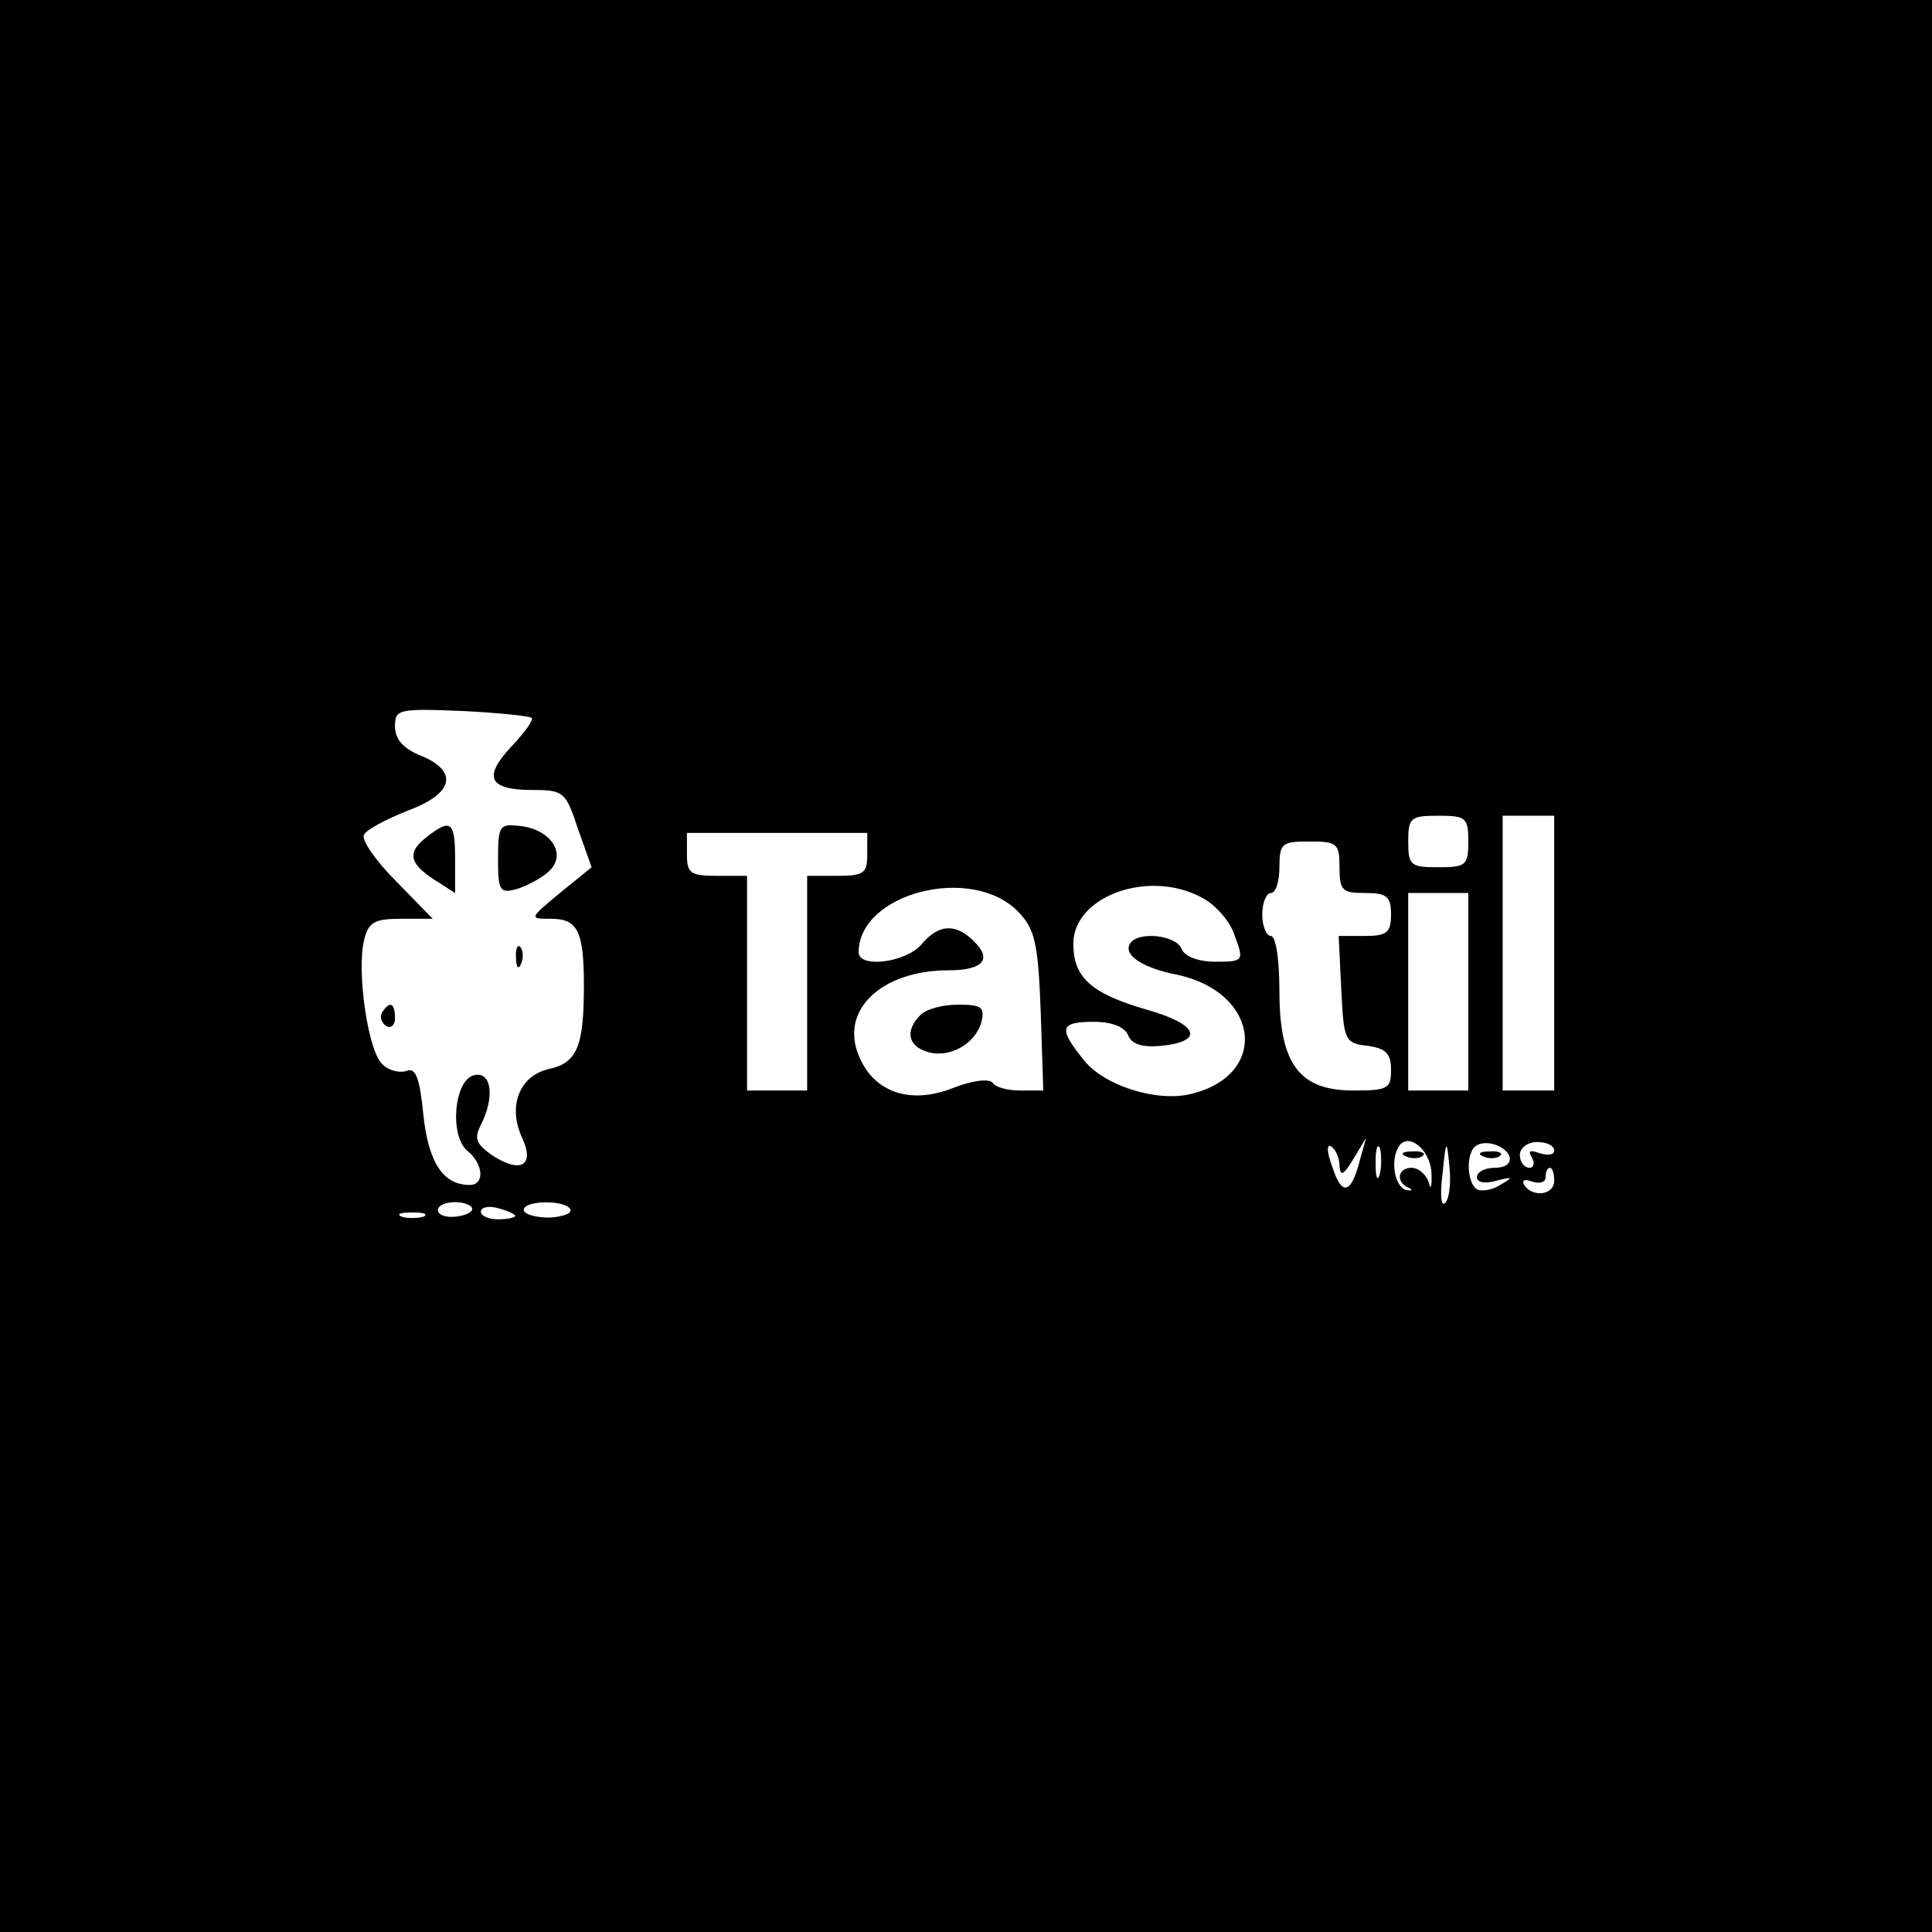
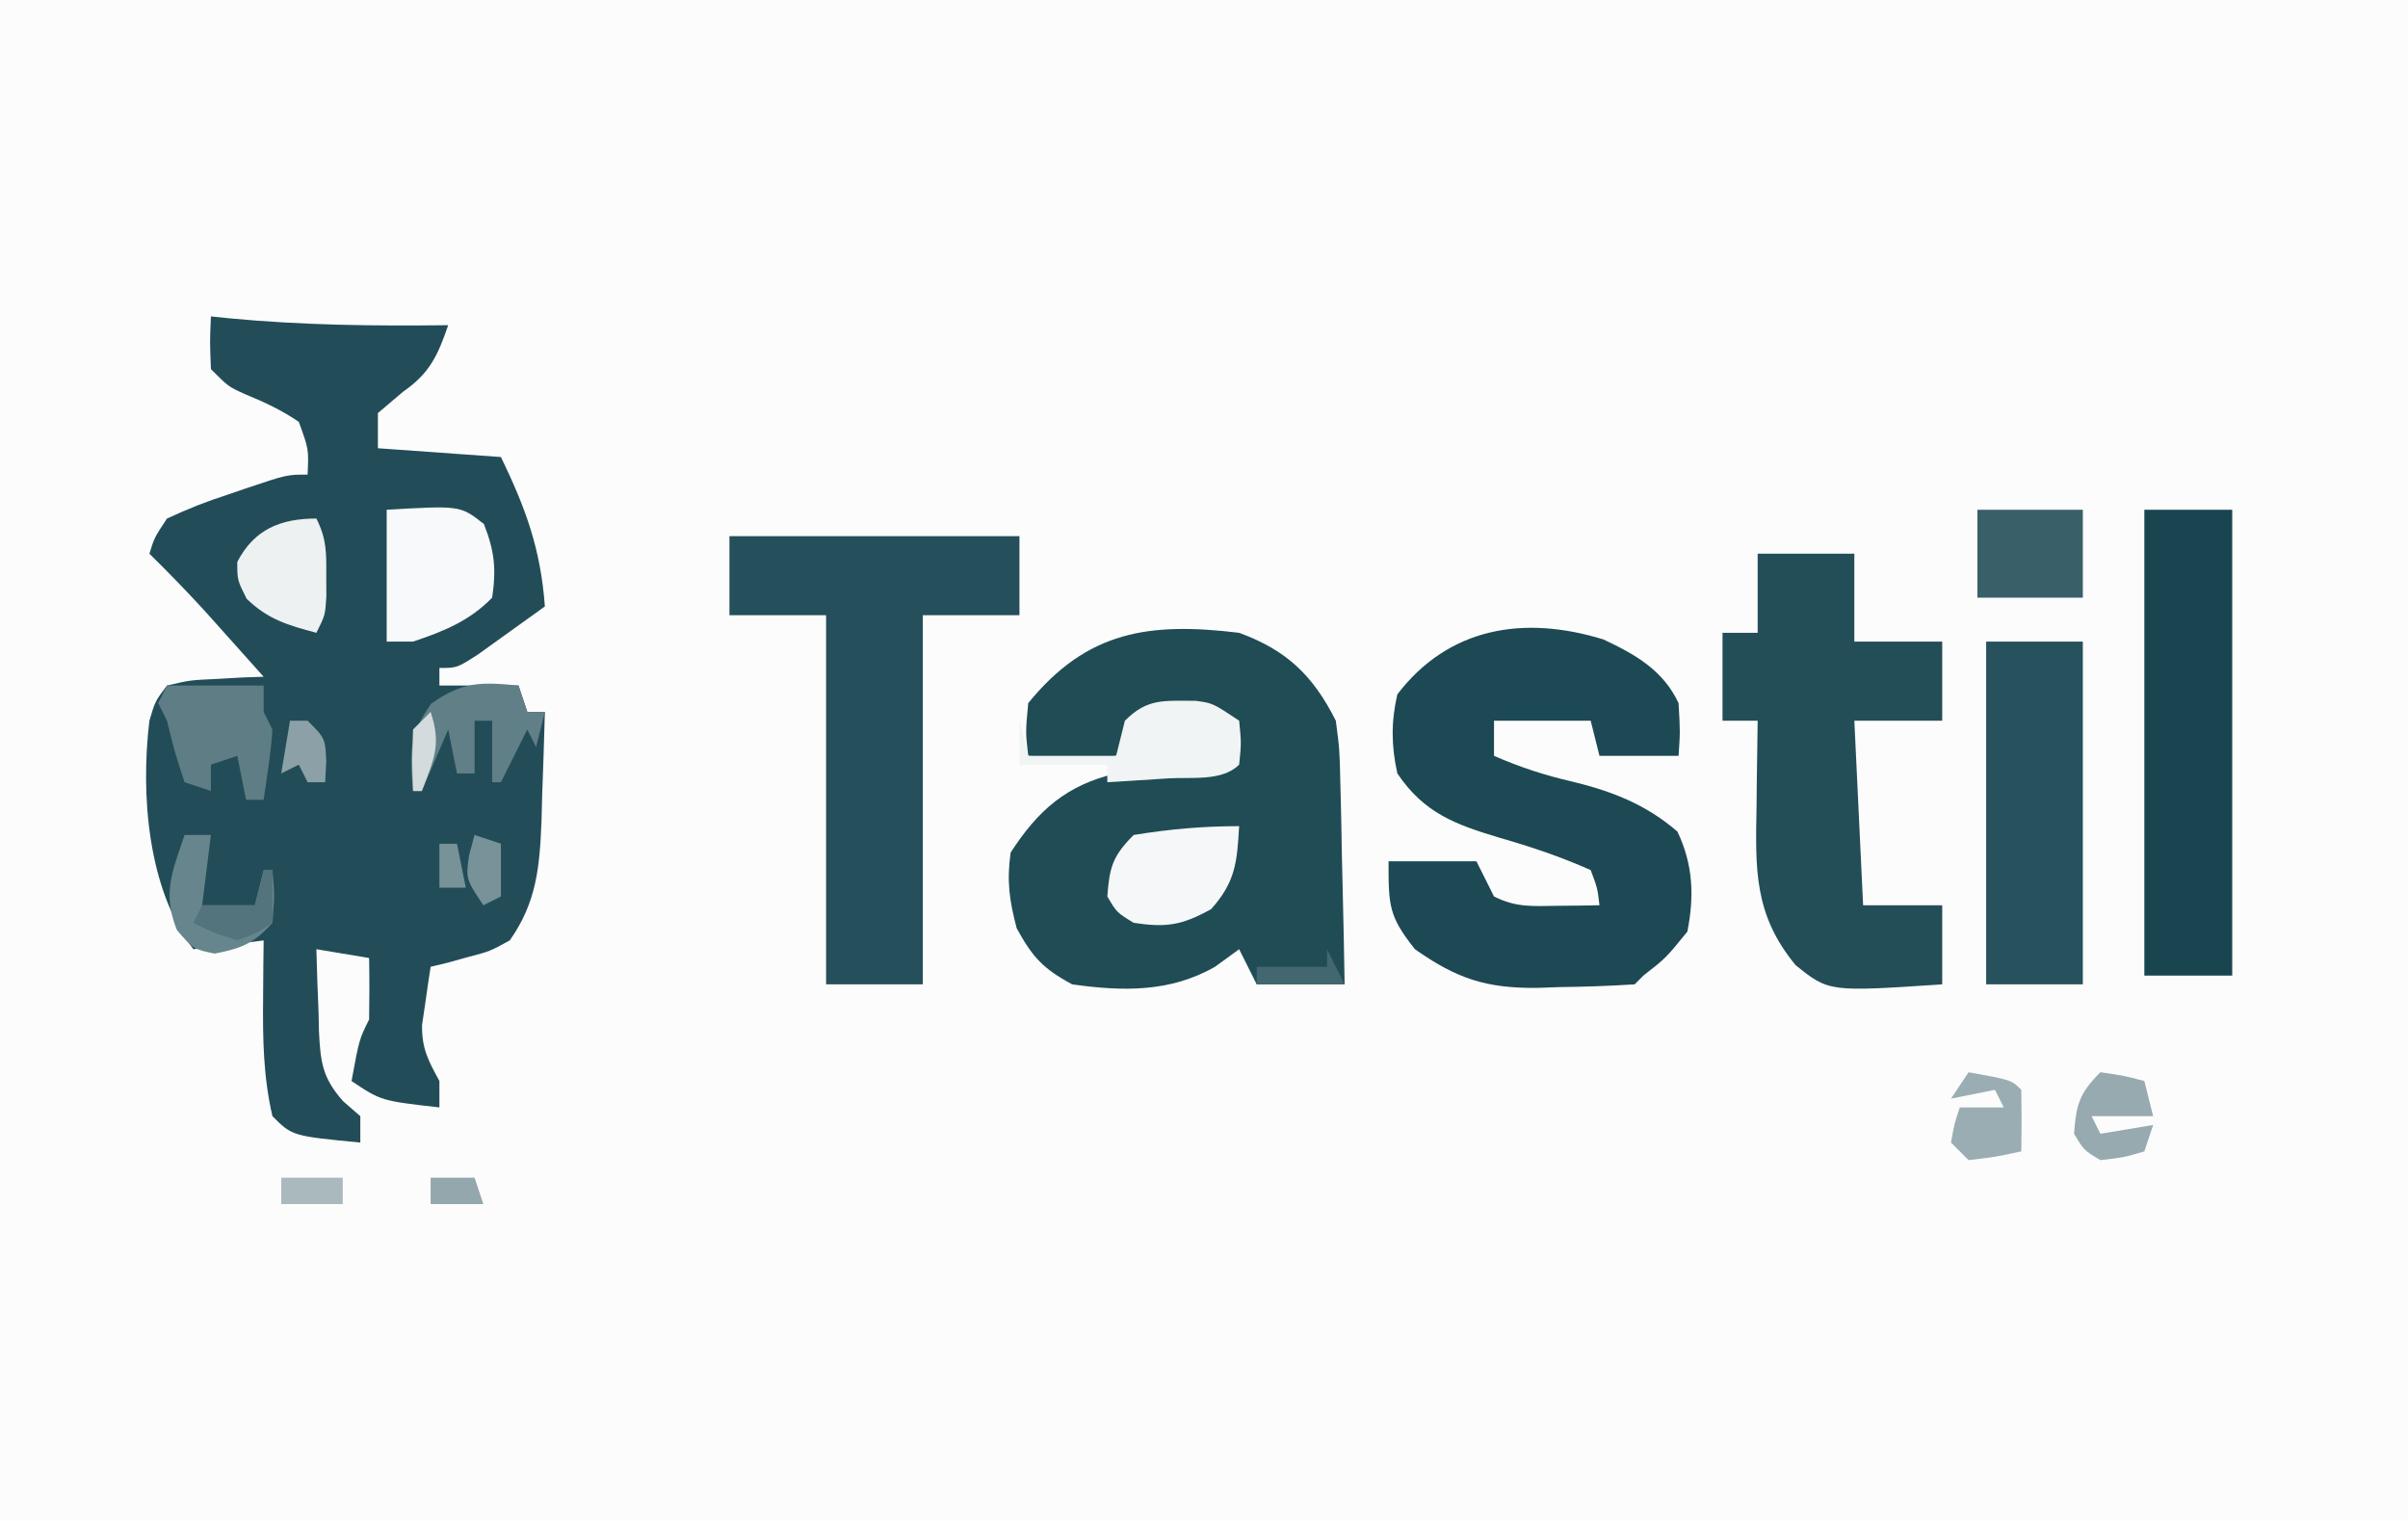
- <svg xmlns="http://www.w3.org/2000/svg" version="1.0" width="225pt" height="225pt" viewBox="0 0 225 225" preserveAspectRatio="xMidYMid meet">
-   <g transform="translate(0,225) scale(0.1,-0.1)" fill="#000000" stroke="none">
-     <path d="M0 1125 l0 -1125 1125 0 1125 0 0 1125 0 1125 -1125 0 -1125 0 0 -1125z m619 289 c3 -2 -8 -17 -23 -33 -34 -36 -27 -51 24 -51 36 0 39 -2 53 -45 l16 -45 -37 -30 c-36 -30 -36 -30 -10 -30 31 0 38 -15 38 -78 0 -71 -8 -90 -41 -97 -34 -8 -48 -43 -31 -80 15 -32 -1 -42 -34 -21 -20 14 -22 20 -14 36 16 31 13 62 -7 58 -24 -4 -30 -70 -9 -88 19 -15 21 -40 3 -40 -31 0 -48 26 -54 82 -4 42 -9 55 -19 51 -8 -3 -21 0 -28 7 -17 13 -31 108 -22 145 5 21 12 25 43 25 l37 0 -43 44 c-24 24 -41 49 -37 54 3 6 26 18 51 28 54 20 59 46 15 64 -20 8 -30 19 -30 34 0 20 4 21 78 18 42 -2 79 -6 81 -8z m1091 -144 c0 -28 -3 -30 -35 -30 -32 0 -35 2 -35 30 0 28 3 30 35 30 32 0 35 -2 35 -30z m100 -130 l0 -160 -30 0 -30 0 0 160 0 160 30 0 30 0 0 -160z m-800 115 c0 -22 -4 -25 -35 -25 l-35 0 0 -125 0 -125 -35 0 -35 0 0 125 0 125 -35 0 c-31 0 -35 3 -35 25 l0 25 105 0 105 0 0 -25z m550 -15 c0 -27 3 -30 30 -30 25 0 30 -4 30 -25 0 -21 -5 -25 -30 -25 l-31 0 3 -62 c3 -60 4 -63 31 -66 21 -3 27 -9 27 -28 0 -22 -4 -24 -44 -24 -63 0 -86 31 -86 116 0 36 -4 64 -10 64 -5 0 -10 11 -10 25 0 14 5 25 10 25 6 0 10 14 10 30 0 28 3 30 35 30 32 0 35 -2 35 -30z m-374 -52 c19 -20 23 -35 26 -116 l3 -92 -27 0 c-15 0 -29 4 -32 9 -4 5 -23 3 -46 -6 -50 -20 -93 -5 -110 38 -22 53 27 99 105 99 40 0 51 13 29 34 -21 21 -41 20 -61 -4 -18 -21 -73 -28 -73 -9 0 69 132 103 186 47z m213 17 c16 -8 34 -28 39 -45 11 -29 10 -30 -22 -30 -21 0 -36 6 -40 15 -6 16 -51 21 -60 6 -8 -13 14 -28 54 -36 97 -20 109 -117 17 -139 -40 -10 -103 10 -126 41 -29 36 -26 43 13 43 21 0 36 -6 40 -16 4 -10 16 -14 38 -12 51 5 44 25 -16 42 -66 19 -86 38 -86 77 0 55 87 87 149 54z m311 -110 l0 -115 -35 0 -35 0 0 115 0 115 35 0 35 0 0 -115z m-150 -203 c1 -13 5 -10 16 8 l15 25 -7 -25 c-10 -40 -21 -44 -32 -10 -7 18 -7 28 -2 25 6 -4 10 -14 10 -23z m47 -9 c-3 -10 -5 -4 -5 12 0 17 2 24 5 18 2 -7 2 -21 0 -30z m60 2 c1 -17 -1 -22 -3 -12 -3 9 -12 17 -20 17 -16 0 -19 -16 -4 -23 6 -3 5 -4 -2 -3 -13 3 -19 32 -10 49 10 20 37 0 39 -28z m16 -36 c-5 -5 -6 11 -3 34 4 41 5 41 8 8 2 -18 0 -37 -5 -42z m75 54 c2 -8 -5 -13 -17 -13 -12 0 -21 -5 -21 -11 0 -6 9 -8 23 -4 19 5 20 4 4 -5 -9 -6 -22 -8 -27 -5 -11 7 -13 38 -3 49 10 10 36 3 41 -11z m52 7 c0 -5 -7 -6 -17 -3 -11 4 -14 3 -9 -5 4 -7 2 -12 -3 -12 -6 0 -11 7 -11 15 0 8 9 15 20 15 11 0 20 -4 20 -10z m0 -35 c0 -17 -25 -20 -35 -5 -3 6 1 7 9 4 9 -3 16 -1 16 5 0 6 2 11 5 11 3 0 5 -7 5 -15z m-1260 -33 c0 -4 -9 -8 -20 -9 -11 -1 -20 2 -20 8 0 5 9 9 20 9 11 0 20 -4 20 -8z m50 -8 c0 -2 -9 -4 -20 -4 -11 0 -20 4 -20 9 0 5 9 7 20 4 11 -3 20 -7 20 -9z m64 8 c3 -5 -8 -9 -24 -10 -17 0 -30 4 -30 9 0 11 47 12 54 1z m-171 -9 c-7 -2 -19 -2 -25 0 -7 3 -2 5 12 5 14 0 19 -2 13 -5z" />
-     <path d="M498 1276 c-24 -18 -22 -31 7 -50 l25 -16 0 40 c0 43 -5 47 -32 26z" />
-     <path d="M580 1250 c0 -38 2 -41 23 -35 12 4 29 13 37 21 20 19 2 48 -34 52 -24 3 -26 1 -26 -38z" />
-     <path d="M601 1134 c0 -11 3 -14 6 -6 3 7 2 16 -1 19 -3 4 -6 -2 -5 -13z" />
-     <path d="M445 1071 c-3 -5 -1 -12 5 -16 5 -3 10 1 10 9 0 18 -6 21 -15 7z" />
-     <path d="M1072 1068 c-18 -18 -15 -36 8 -43 25 -8 56 9 63 35 4 17 0 20 -27 20 -18 0 -37 -5 -44 -12z" />
-     <path d="M1638 903 c7 -3 16 -2 19 1 4 3 -2 6 -13 5 -11 0 -14 -3 -6 -6z" />
-     <path d="M1728 903 c7 -3 16 -2 19 1 4 3 -2 6 -13 5 -11 0 -14 -3 -6 -6z" />
-   </g>
+ <svg xmlns="http://www.w3.org/2000/svg" version="1.1" width="274" height="173">
+   <path d="M0 0 C90.42 0 180.84 0 274 0 C274 57.09 274 114.18 274 173 C183.58 173 93.16 173 0 173 C0 115.91 0 58.82 0 0 Z " fill="#FCFCFC" transform="translate(0,0)" />
+   <path d="M0 0 C1.038 0.108 1.038 0.108 2.098 0.219 C10.432 1.009 18.637 1.103 27 1 C25.812 4.454 24.89 6.473 21.875 8.562 C20.926 9.367 19.977 10.171 19 11 C19 12.32 19 13.64 19 15 C25.93 15.495 25.93 15.495 33 16 C35.837 21.858 37.528 26.513 38 33 C36.379 34.172 34.753 35.338 33.125 36.5 C31.768 37.475 31.768 37.475 30.383 38.469 C28 40 28 40 26 40 C26 40.66 26 41.32 26 42 C28.97 42 31.94 42 35 42 C35.33 42.99 35.66 43.98 36 45 C36.66 45 37.32 45 38 45 C37.919 48.209 37.806 51.417 37.688 54.625 C37.665 55.529 37.642 56.432 37.619 57.363 C37.411 62.541 37.092 66.638 34 71 C31.738 72.242 31.738 72.242 29.312 72.875 C28.504 73.099 27.696 73.324 26.863 73.555 C26.248 73.702 25.634 73.849 25 74 C24.776 75.414 24.572 76.832 24.375 78.25 C24.259 79.039 24.143 79.828 24.023 80.641 C23.997 83.351 24.728 84.65 26 87 C26 87.99 26 88.98 26 90 C19.375 89.25 19.375 89.25 16 87 C16.875 82.25 16.875 82.25 18 80 C18.04 77.667 18.043 75.333 18 73 C16.02 72.67 14.04 72.34 12 72 C12.06 74.419 12.147 76.832 12.25 79.25 C12.264 79.932 12.278 80.614 12.293 81.316 C12.463 84.826 12.673 86.633 15.047 89.297 C15.691 89.859 16.336 90.421 17 91 C17 91.99 17 92.98 17 94 C9.25 93.25 9.25 93.25 7 91 C5.957 86.524 5.894 82.206 5.938 77.625 C5.947 76.38 5.956 75.135 5.965 73.852 C5.976 72.911 5.988 71.97 6 71 C3.36 71.33 0.72 71.66 -2 72 C-7.208 65.134 -8.014 54.366 -7 46 C-6.336 43.762 -6.336 43.762 -5 42 C-2.398 41.391 -2.398 41.391 0.625 41.25 C1.628 41.193 2.631 41.137 3.664 41.078 C4.82 41.039 4.82 41.039 6 41 C4.585 39.415 3.168 37.832 1.75 36.25 C0.961 35.368 0.172 34.487 -0.641 33.578 C-2.706 31.321 -4.817 29.143 -7 27 C-6.438 25.172 -6.438 25.172 -5 23 C-2.63 21.896 -0.469 21.038 2 20.25 C2.642 20.03 3.284 19.809 3.945 19.582 C8.642 18 8.642 18 11 18 C11.135 15.121 11.135 15.121 10 12 C8.043 10.658 6.1 9.766 3.91 8.859 C2 8 2 8 0 6 C-0.125 2.875 -0.125 2.875 0 0 Z " fill="#224D58" transform="translate(24,36)" />
+   <path d="M0 0 C5.427 1.992 8.402 4.855 11 10 C11.432 13.322 11.432 13.322 11.512 17.051 C11.53 17.71 11.548 18.368 11.566 19.047 C11.62 21.136 11.654 23.224 11.688 25.312 C11.721 26.735 11.755 28.158 11.791 29.58 C11.876 33.053 11.943 36.526 12 40 C8.7 40 5.4 40 2 40 C1.34 38.68 0.68 37.36 0 36 C-0.907 36.66 -1.815 37.32 -2.75 38 C-7.873 40.927 -13.271 40.806 -19 40 C-22.352 38.19 -23.498 36.908 -25.312 33.625 C-26.142 30.457 -26.466 28.263 -26 25 C-22.909 20.223 -19.657 17.318 -14 16 C-9.672 15.484 -5.354 15.19 -1 15 C-1 13.35 -1 11.7 -1 10 C-4.18 8.41 -7.557 8.324 -11 9 C-11.454 9.825 -11.908 10.65 -12.375 11.5 C-12.911 12.325 -13.447 13.15 -14 14 C-17.365 14.467 -20.623 14.285 -24 14 C-24.312 11.312 -24.312 11.312 -24 8 C-17.282 -0.253 -10.198 -1.232 0 0 Z " fill="#204C56" transform="translate(141,72)" />
+   <path d="M0 0 C3.643 1.717 6.778 3.491 8.543 7.242 C8.73 10.492 8.73 10.492 8.543 13.242 C5.573 13.242 2.603 13.242 -0.457 13.242 C-0.787 11.922 -1.117 10.602 -1.457 9.242 C-5.087 9.242 -8.717 9.242 -12.457 9.242 C-12.457 10.562 -12.457 11.882 -12.457 13.242 C-9.512 14.531 -6.644 15.466 -3.52 16.18 C1.005 17.281 4.855 18.779 8.418 21.867 C10.192 25.611 10.345 29.189 9.543 33.242 C7.105 36.242 7.105 36.242 4.543 38.242 C4.213 38.572 3.883 38.902 3.543 39.242 C0.653 39.424 -2.19 39.521 -5.082 39.555 C-5.877 39.584 -6.673 39.613 -7.492 39.643 C-13.336 39.705 -16.662 38.612 -21.457 35.242 C-24.454 31.472 -24.457 30.295 -24.457 25.242 C-21.157 25.242 -17.857 25.242 -14.457 25.242 C-13.797 26.562 -13.137 27.882 -12.457 29.242 C-9.932 30.505 -8.145 30.341 -5.332 30.305 C-4.422 30.296 -3.512 30.287 -2.574 30.277 C-1.876 30.266 -1.177 30.254 -0.457 30.242 C-0.688 28.277 -0.688 28.277 -1.457 26.242 C-4.878 24.715 -8.219 23.597 -11.812 22.566 C-16.829 21.062 -20.406 19.769 -23.457 15.242 C-24.151 12.088 -24.177 9.393 -23.457 6.242 C-17.605 -1.398 -9.049 -2.791 0 0 Z " fill="#1D4954" transform="translate(182.457,72.75781)" />
+   <path d="M0 0 C10.89 0 21.78 0 33 0 C33 2.97 33 5.94 33 9 C29.37 9 25.74 9 22 9 C22 22.86 22 36.72 22 51 C18.37 51 14.74 51 11 51 C11 37.14 11 23.28 11 9 C7.37 9 3.74 9 0 9 C0 6.03 0 3.06 0 0 Z " fill="#254F5A" transform="translate(83,61)" />
+   <path d="M0 0 C3.63 0 7.26 0 11 0 C11 3.3 11 6.6 11 10 C14.3 10 17.6 10 21 10 C21 12.97 21 15.94 21 19 C17.7 19 14.4 19 11 19 C11.33 25.93 11.66 32.86 12 40 C14.97 40 17.94 40 21 40 C21 42.97 21 45.94 21 49 C8.113 49.86 8.113 49.86 4.312 46.812 C-0.451 41.019 -0.257 35.896 -0.125 28.688 C-0.116 27.756 -0.107 26.825 -0.098 25.865 C-0.074 23.577 -0.041 21.288 0 19 C-1.32 19 -2.64 19 -4 19 C-4 15.7 -4 12.4 -4 9 C-2.68 9 -1.36 9 0 9 C0 6.03 0 3.06 0 0 Z " fill="#234E58" transform="translate(200,63)" />
+   <path d="M0 0 C3.3 0 6.6 0 10 0 C10 17.49 10 34.98 10 53 C6.7 53 3.4 53 0 53 C0 35.51 0 18.02 0 0 Z " fill="#184550" transform="translate(244,58)" />
+   <path d="M0 0 C3.63 0 7.26 0 11 0 C11 12.87 11 25.74 11 39 C7.37 39 3.74 39 0 39 C0 26.13 0 13.26 0 0 Z " fill="#27515C" transform="translate(226,73)" />
+   <path d="M0 0 C8.383 -0.486 8.383 -0.486 11.062 1.625 C12.27 4.684 12.485 6.741 12 10 C9.46 12.634 6.443 13.852 3 15 C2.01 15 1.02 15 0 15 C0 10.05 0 5.1 0 0 Z " fill="#F8F9FA" transform="translate(44,58)" />
+   <path d="M0 0 C-0.236 4.084 -0.41 6.342 -3.188 9.438 C-6.487 11.27 -8.283 11.566 -12 11 C-13.938 9.812 -13.938 9.812 -15 8 C-14.755 4.658 -14.395 3.395 -12 1 C-7.884 0.336 -4.172 0 0 0 Z " fill="#F6F7F8" transform="translate(141,94)" />
+   <path d="M0 0 C3.96 0 7.92 0 12 0 C12 3.3 12 6.6 12 10 C8.04 10 4.08 10 0 10 C0 6.7 0 3.4 0 0 Z " fill="#395F69" transform="translate(225,58)" />
+   <path d="M0 0 C1.973 0.266 1.973 0.266 4.973 2.266 C5.223 4.828 5.223 4.828 4.973 7.266 C3.032 9.207 -0.5 8.665 -3.09 8.828 C-5.025 8.954 -5.025 8.954 -7 9.082 C-7.999 9.143 -8.998 9.203 -10.027 9.266 C-10.027 8.606 -10.027 7.946 -10.027 7.266 C-13.327 7.266 -16.627 7.266 -20.027 7.266 C-20.027 5.616 -20.027 3.966 -20.027 2.266 C-19.697 3.586 -19.367 4.906 -19.027 6.266 C-15.727 6.266 -12.427 6.266 -9.027 6.266 C-8.697 4.946 -8.367 3.626 -8.027 2.266 C-5.42 -0.341 -3.554 0.027 0 0 Z " fill="#F1F4F4" transform="translate(136.0273,79.73438)" />
+   <path d="M0 0 C3.63 0 7.26 0 11 0 C11 0.99 11 1.98 11 3 C11.33 3.66 11.66 4.32 12 5 C11.832 7.696 11.388 10.324 11 13 C10.34 13 9.68 13 9 13 C8.67 11.35 8.34 9.7 8 8 C7.01 8.33 6.02 8.66 5 9 C5 9.99 5 10.98 5 12 C4.01 11.67 3.02 11.34 2 11 C0.875 7.562 0.875 7.562 0 4 C-0.33 3.34 -0.66 2.68 -1 2 C-0.67 1.34 -0.34 0.68 0 0 Z " fill="#5E7D85" transform="translate(19,78)" />
+   <path d="M0 0 C1.183 2.366 1.134 3.868 1.125 6.5 C1.128 7.294 1.13 8.088 1.133 8.906 C1 11 1 11 0 13 C-3.242 12.135 -5.501 11.483 -7.938 9.125 C-9 7 -9 7 -9 4.938 C-7.079 1.215 -4.043 0 0 0 Z " fill="#EEF1F1" transform="translate(36,59)" />
+   <path d="M0 0 C0.33 0.99 0.66 1.98 1 3 C1.66 3 2.32 3 3 3 C2.67 4.32 2.34 5.64 2 7 C1.67 6.34 1.34 5.68 1 5 C0.01 6.98 -0.98 8.96 -2 11 C-2.33 11 -2.66 11 -3 11 C-3 8.69 -3 6.38 -3 4 C-3.66 4 -4.32 4 -5 4 C-5 5.98 -5 7.96 -5 10 C-5.66 10 -6.32 10 -7 10 C-7.33 8.35 -7.66 6.7 -8 5 C-8.99 7.31 -9.98 9.62 -11 12 C-11.33 12 -11.66 12 -12 12 C-12.421 7.709 -12.455 5.649 -9.938 2.062 C-6.351 -0.455 -4.291 -0.421 0 0 Z " fill="#617F87" transform="translate(59,78)" />
+   <path d="M0 0 C0.99 0 1.98 0 3 0 C2.67 2.64 2.34 5.28 2 8 C3.98 8 5.96 8 8 8 C8.33 6.68 8.66 5.36 9 4 C9.33 4 9.66 4 10 4 C10.25 6.812 10.25 6.812 10 10 C7.903 12.33 6.502 12.902 3.438 13.5 C1 13 1 13 -0.875 10.812 C-2.554 6.614 -1.382 4.147 0 0 Z " fill="#67858C" transform="translate(21,95)" />
+   <path d="M0 0 C4.875 0.875 4.875 0.875 6 2 C6.041 4.333 6.042 6.667 6 9 C3.125 9.625 3.125 9.625 0 10 C-0.66 9.34 -1.32 8.68 -2 8 C-1.625 5.875 -1.625 5.875 -1 4 C0.65 4 2.3 4 4 4 C3.67 3.34 3.34 2.68 3 2 C1.35 2.33 -0.3 2.66 -2 3 C-1.34 2.01 -0.68 1.02 0 0 Z " fill="#9AADB2" transform="translate(224,122)" />
+   <path d="M0 0 C2.625 0.375 2.625 0.375 5 1 C5.33 2.32 5.66 3.64 6 5 C3.69 5 1.38 5 -1 5 C-0.67 5.66 -0.34 6.32 0 7 C1.98 6.67 3.96 6.34 6 6 C5.67 6.99 5.34 7.98 5 9 C2.688 9.688 2.688 9.688 0 10 C-1.875 8.875 -1.875 8.875 -3 7 C-2.755 3.658 -2.395 2.395 0 0 Z " fill="#96AAAF" transform="translate(239,122)" />
+   <path d="M0 0 C0.99 0.33 1.98 0.66 3 1 C3 2.98 3 4.96 3 7 C2.01 7.495 2.01 7.495 1 8 C-1 5 -1 5 -0.625 2.312 C-0.419 1.549 -0.212 0.786 0 0 Z M-4 1 C-3.34 1 -2.68 1 -2 1 C-1.67 2.65 -1.34 4.3 -1 6 C-1.99 6 -2.98 6 -4 6 C-4 4.35 -4 2.7 -4 1 Z " fill="#789299" transform="translate(54,95)" />
+   <path d="M0 0 C0.33 0 0.66 0 1 0 C1 1.98 1 3.96 1 6 C-0.688 7.125 -0.688 7.125 -3 8 C-5.75 7.125 -5.75 7.125 -8 6 C-7.67 5.34 -7.34 4.68 -7 4 C-5.02 4 -3.04 4 -1 4 C-0.67 2.68 -0.34 1.36 0 0 Z " fill="#53747C" transform="translate(30,99)" />
+   <path d="M0 0 C0.66 1.32 1.32 2.64 2 4 C-1.3 4 -4.6 4 -8 4 C-8 3.34 -8 2.68 -8 2 C-5.36 2 -2.72 2 0 2 C0 1.34 0 0.68 0 0 Z " fill="#426770" transform="translate(151,108)" />
+   <path d="M0 0 C2.31 0 4.62 0 7 0 C7 0.99 7 1.98 7 3 C4.69 3 2.38 3 0 3 C0 2.01 0 1.02 0 0 Z " fill="#AAB9BD" transform="translate(32,134)" />
+   <path d="M0 0 C0.66 0 1.32 0 2 0 C4 2 4 2 4.125 4.625 C4.084 5.409 4.043 6.192 4 7 C3.34 7 2.68 7 2 7 C1.67 6.34 1.34 5.68 1 5 C0.01 5.495 0.01 5.495 -1 6 C-0.67 4.02 -0.34 2.04 0 0 Z " fill="#8BA1A7" transform="translate(33,82)" />
+   <path d="M0 0 C1.65 0 3.3 0 5 0 C5.33 0.99 5.66 1.98 6 3 C4.02 3 2.04 3 0 3 C0 2.01 0 1.02 0 0 Z " fill="#93A7AC" transform="translate(49,134)" />
+   <path d="M0 0 C1.255 3.766 0.371 5.372 -1 9 C-1.33 9 -1.66 9 -2 9 C-2.125 5.625 -2.125 5.625 -2 2 C-1.34 1.34 -0.68 0.68 0 0 Z " fill="#D3DBDD" transform="translate(49,81)" />
</svg>
